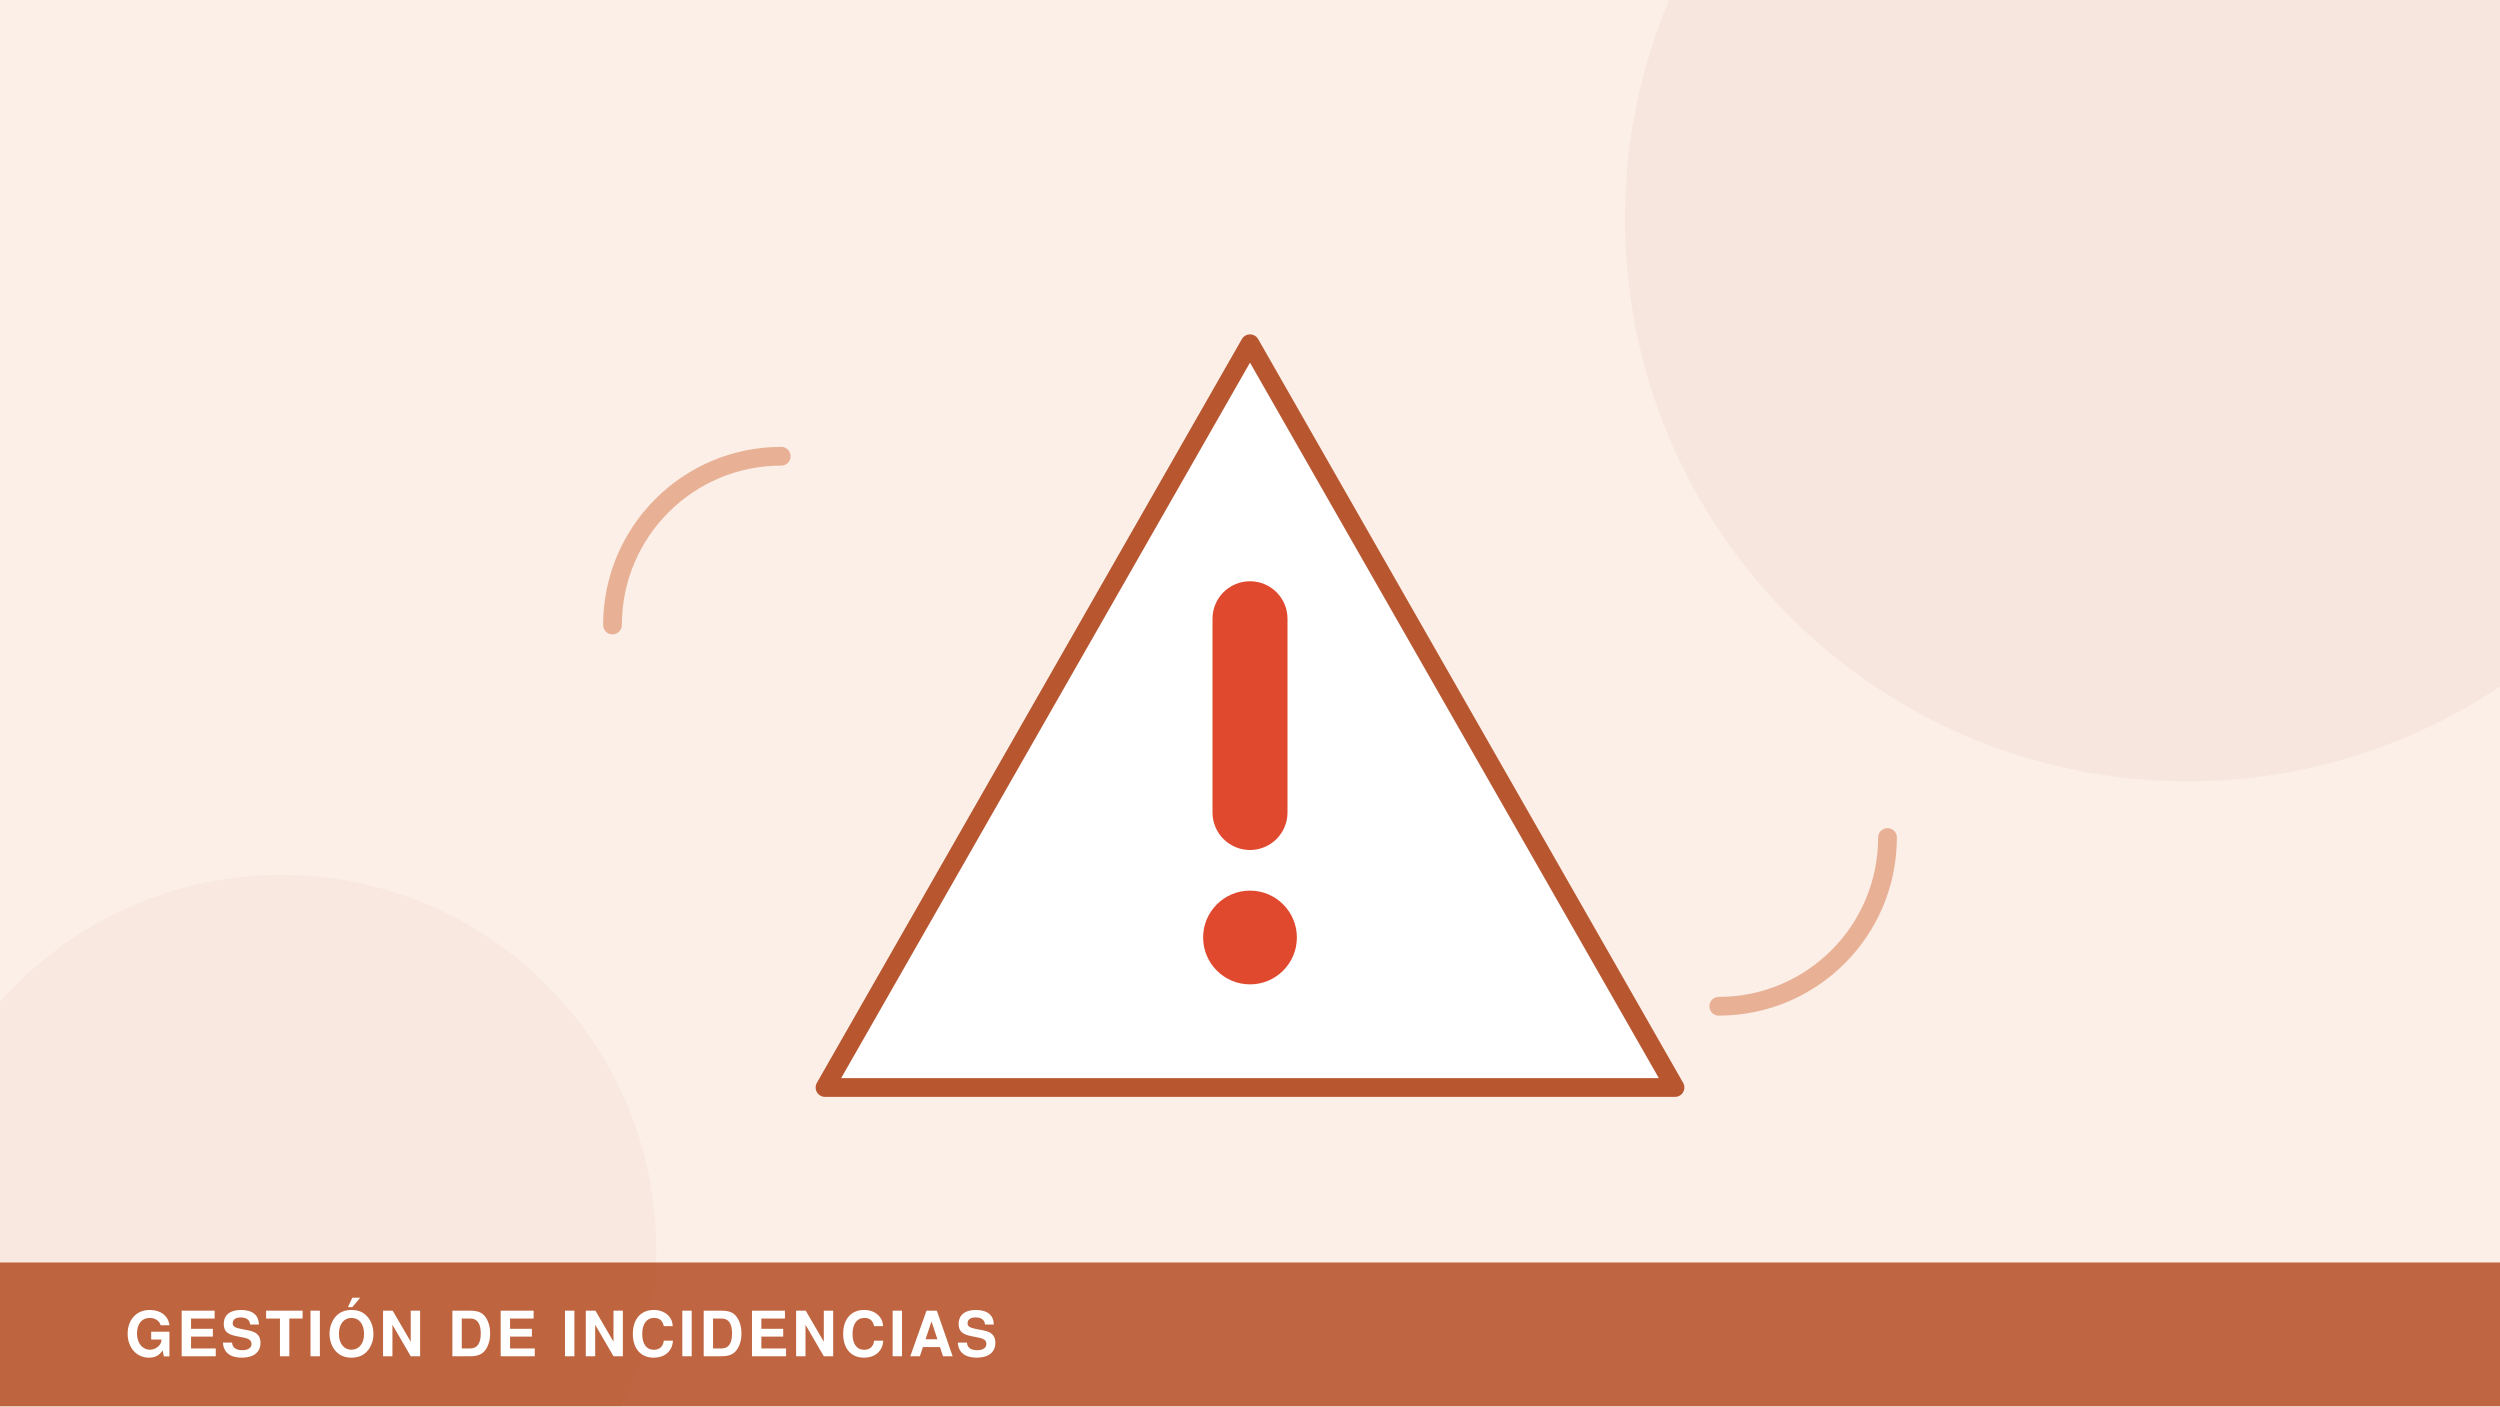
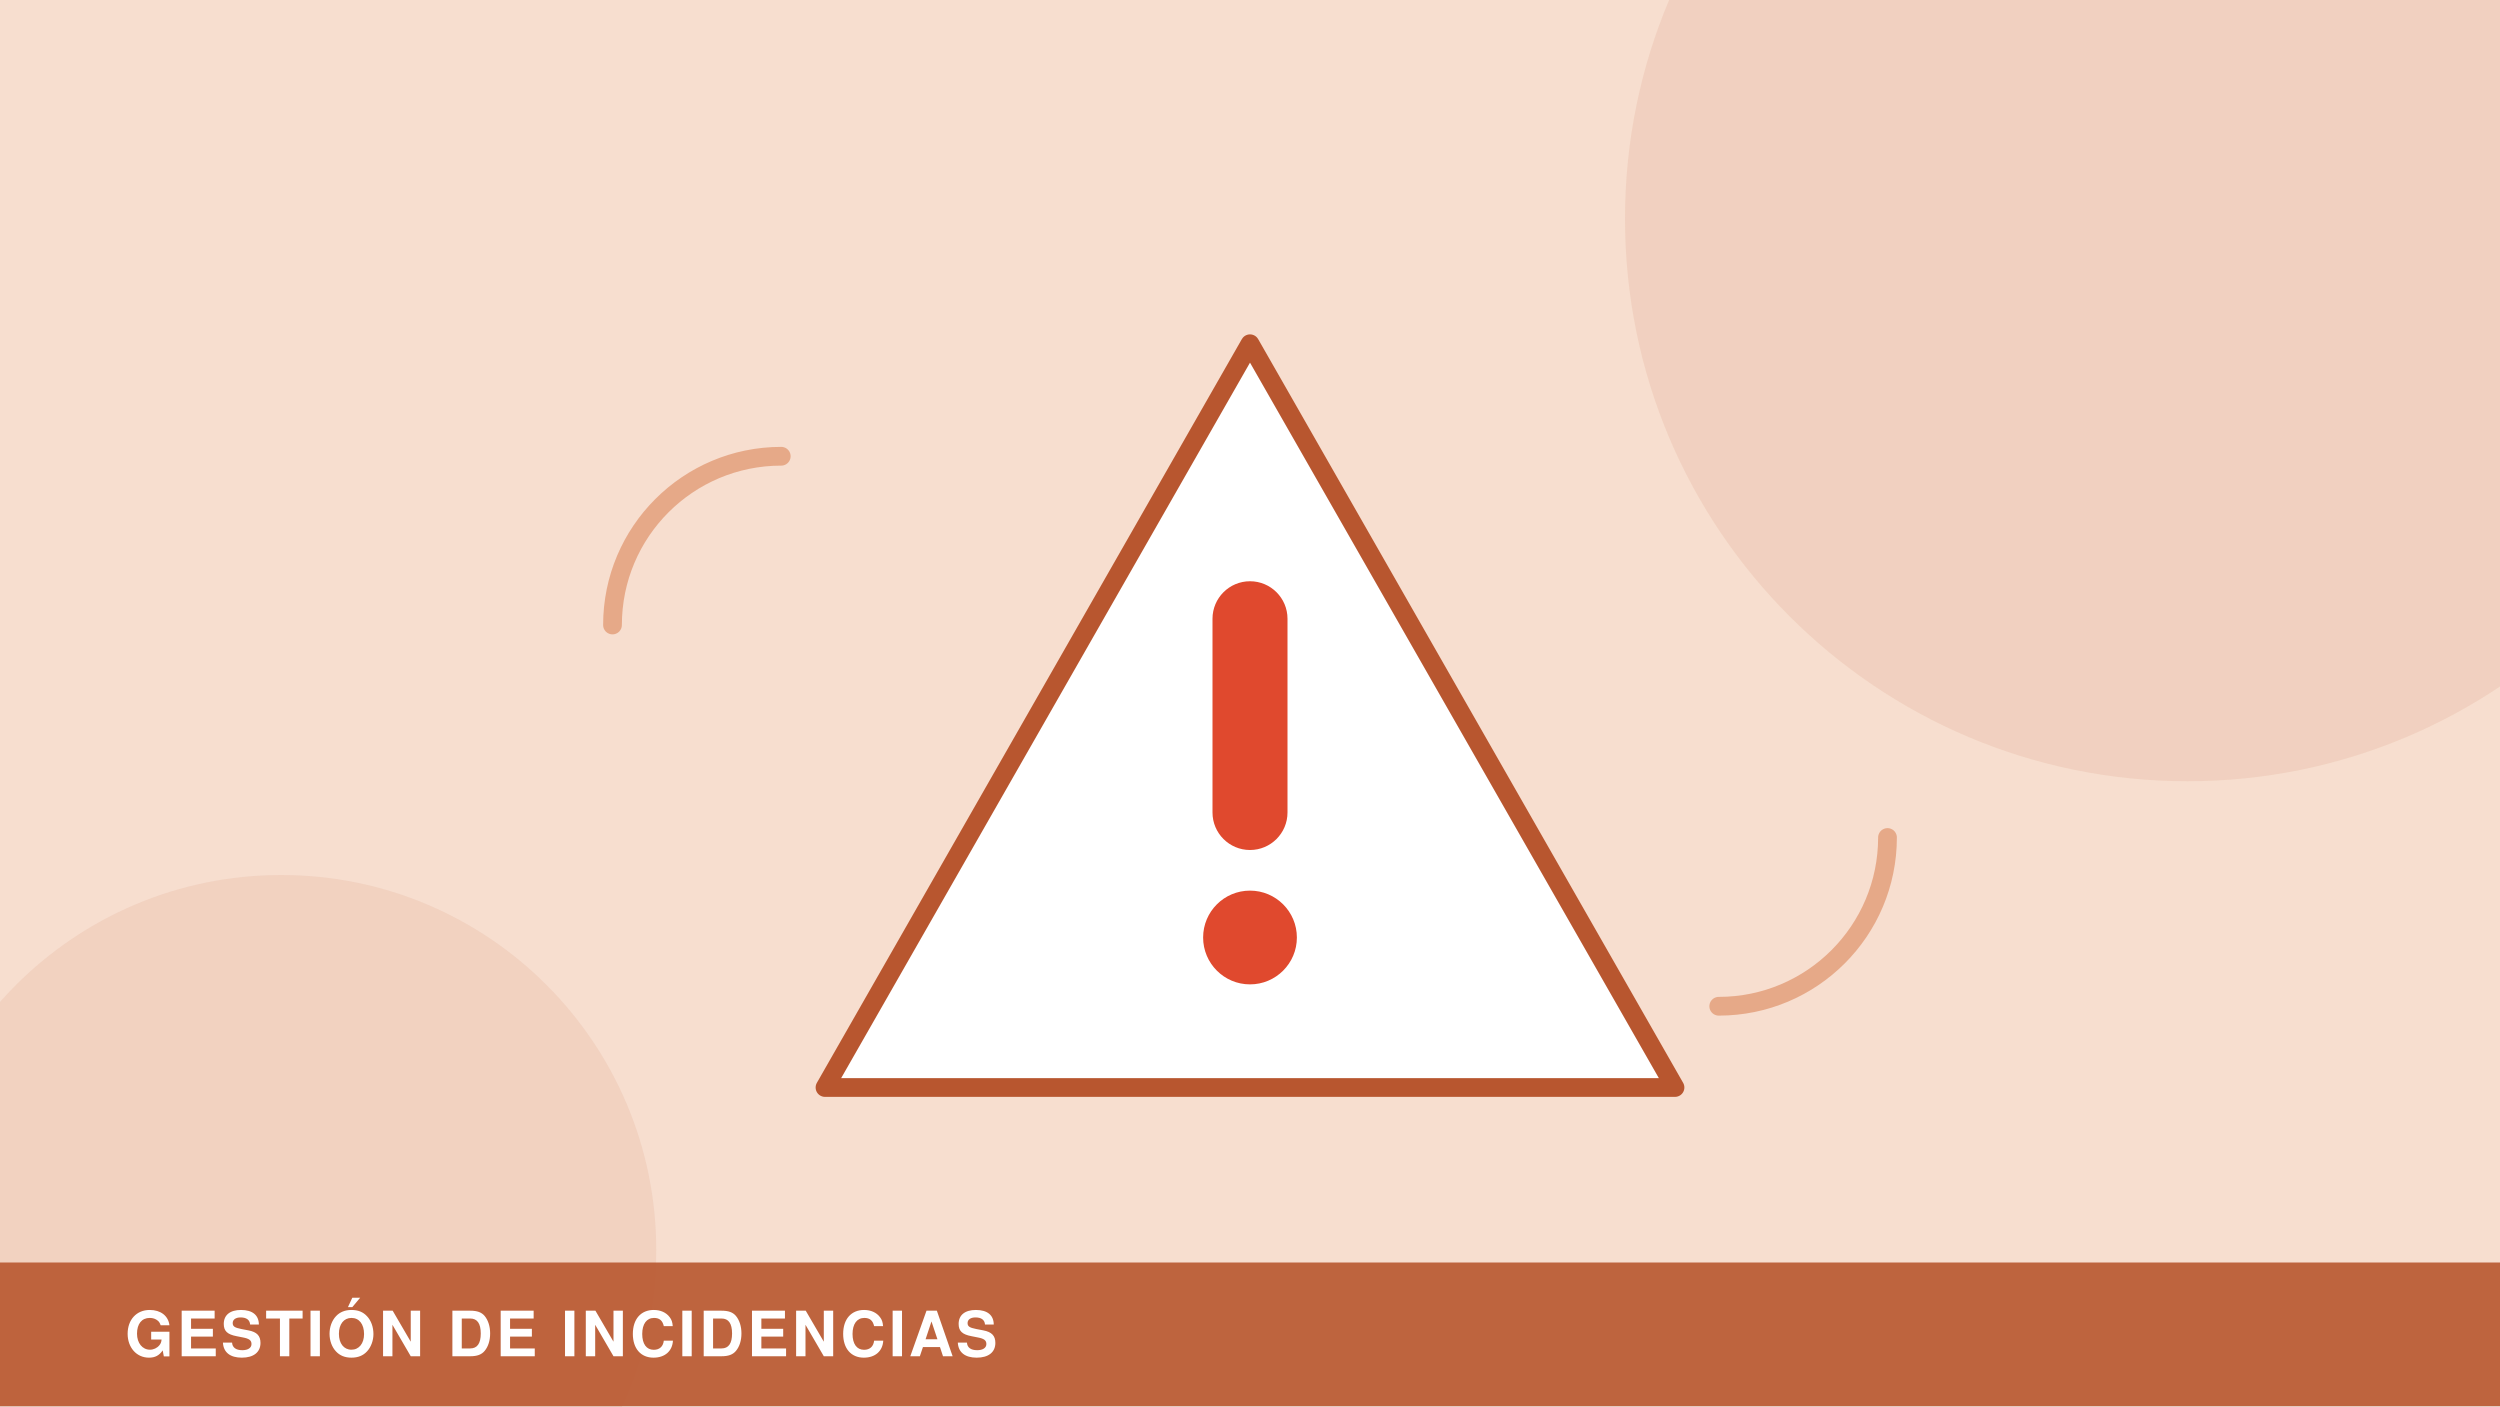
<svg xmlns="http://www.w3.org/2000/svg" viewBox="0 0 800 450" width="800" height="450">
-   <rect width="800" height="450" fill="#FBEFE8" />
-   <circle cx="700" cy="70" r="180" fill="#B8562F" opacity="0.06" />
-   <circle cx="90" cy="400" r="120" fill="#B8562F" opacity="0.05" />
+   <rect width="800" height="450" fill="#F7DECF" />
+   <circle cx="700" cy="70" r="180" fill="#B8562F" opacity="0.10" />
+   <circle cx="90" cy="400" r="120" fill="#B8562F" opacity="0.09" />
  <path d="M400 110 L536 348 H264 Z" fill="#FFF" stroke="#B8562F" stroke-width="6" stroke-linejoin="round" />
  <rect x="388" y="186" width="24" height="86" rx="12" fill="#E0492E" />
  <circle cx="400" cy="300" r="15" fill="#E0492E" />
  <path d="M196 200 a54 54 0 0 1 54 -54" fill="none" stroke="#D67442" stroke-width="6" stroke-linecap="round" opacity="0.5" />
  <path d="M604 268 a54 54 0 0 1 -54 54" fill="none" stroke="#D67442" stroke-width="6" stroke-linecap="round" opacity="0.5" />
  <rect x="0" y="404" width="800" height="46" fill="#B8562F" opacity="0.9" />
  <text x="40" y="434" font-family="Helvetica,Arial,sans-serif" font-size="20" font-weight="bold" fill="#FFFFFF" letter-spacing="1">GESTIÓN DE INCIDENCIAS</text>
</svg>
